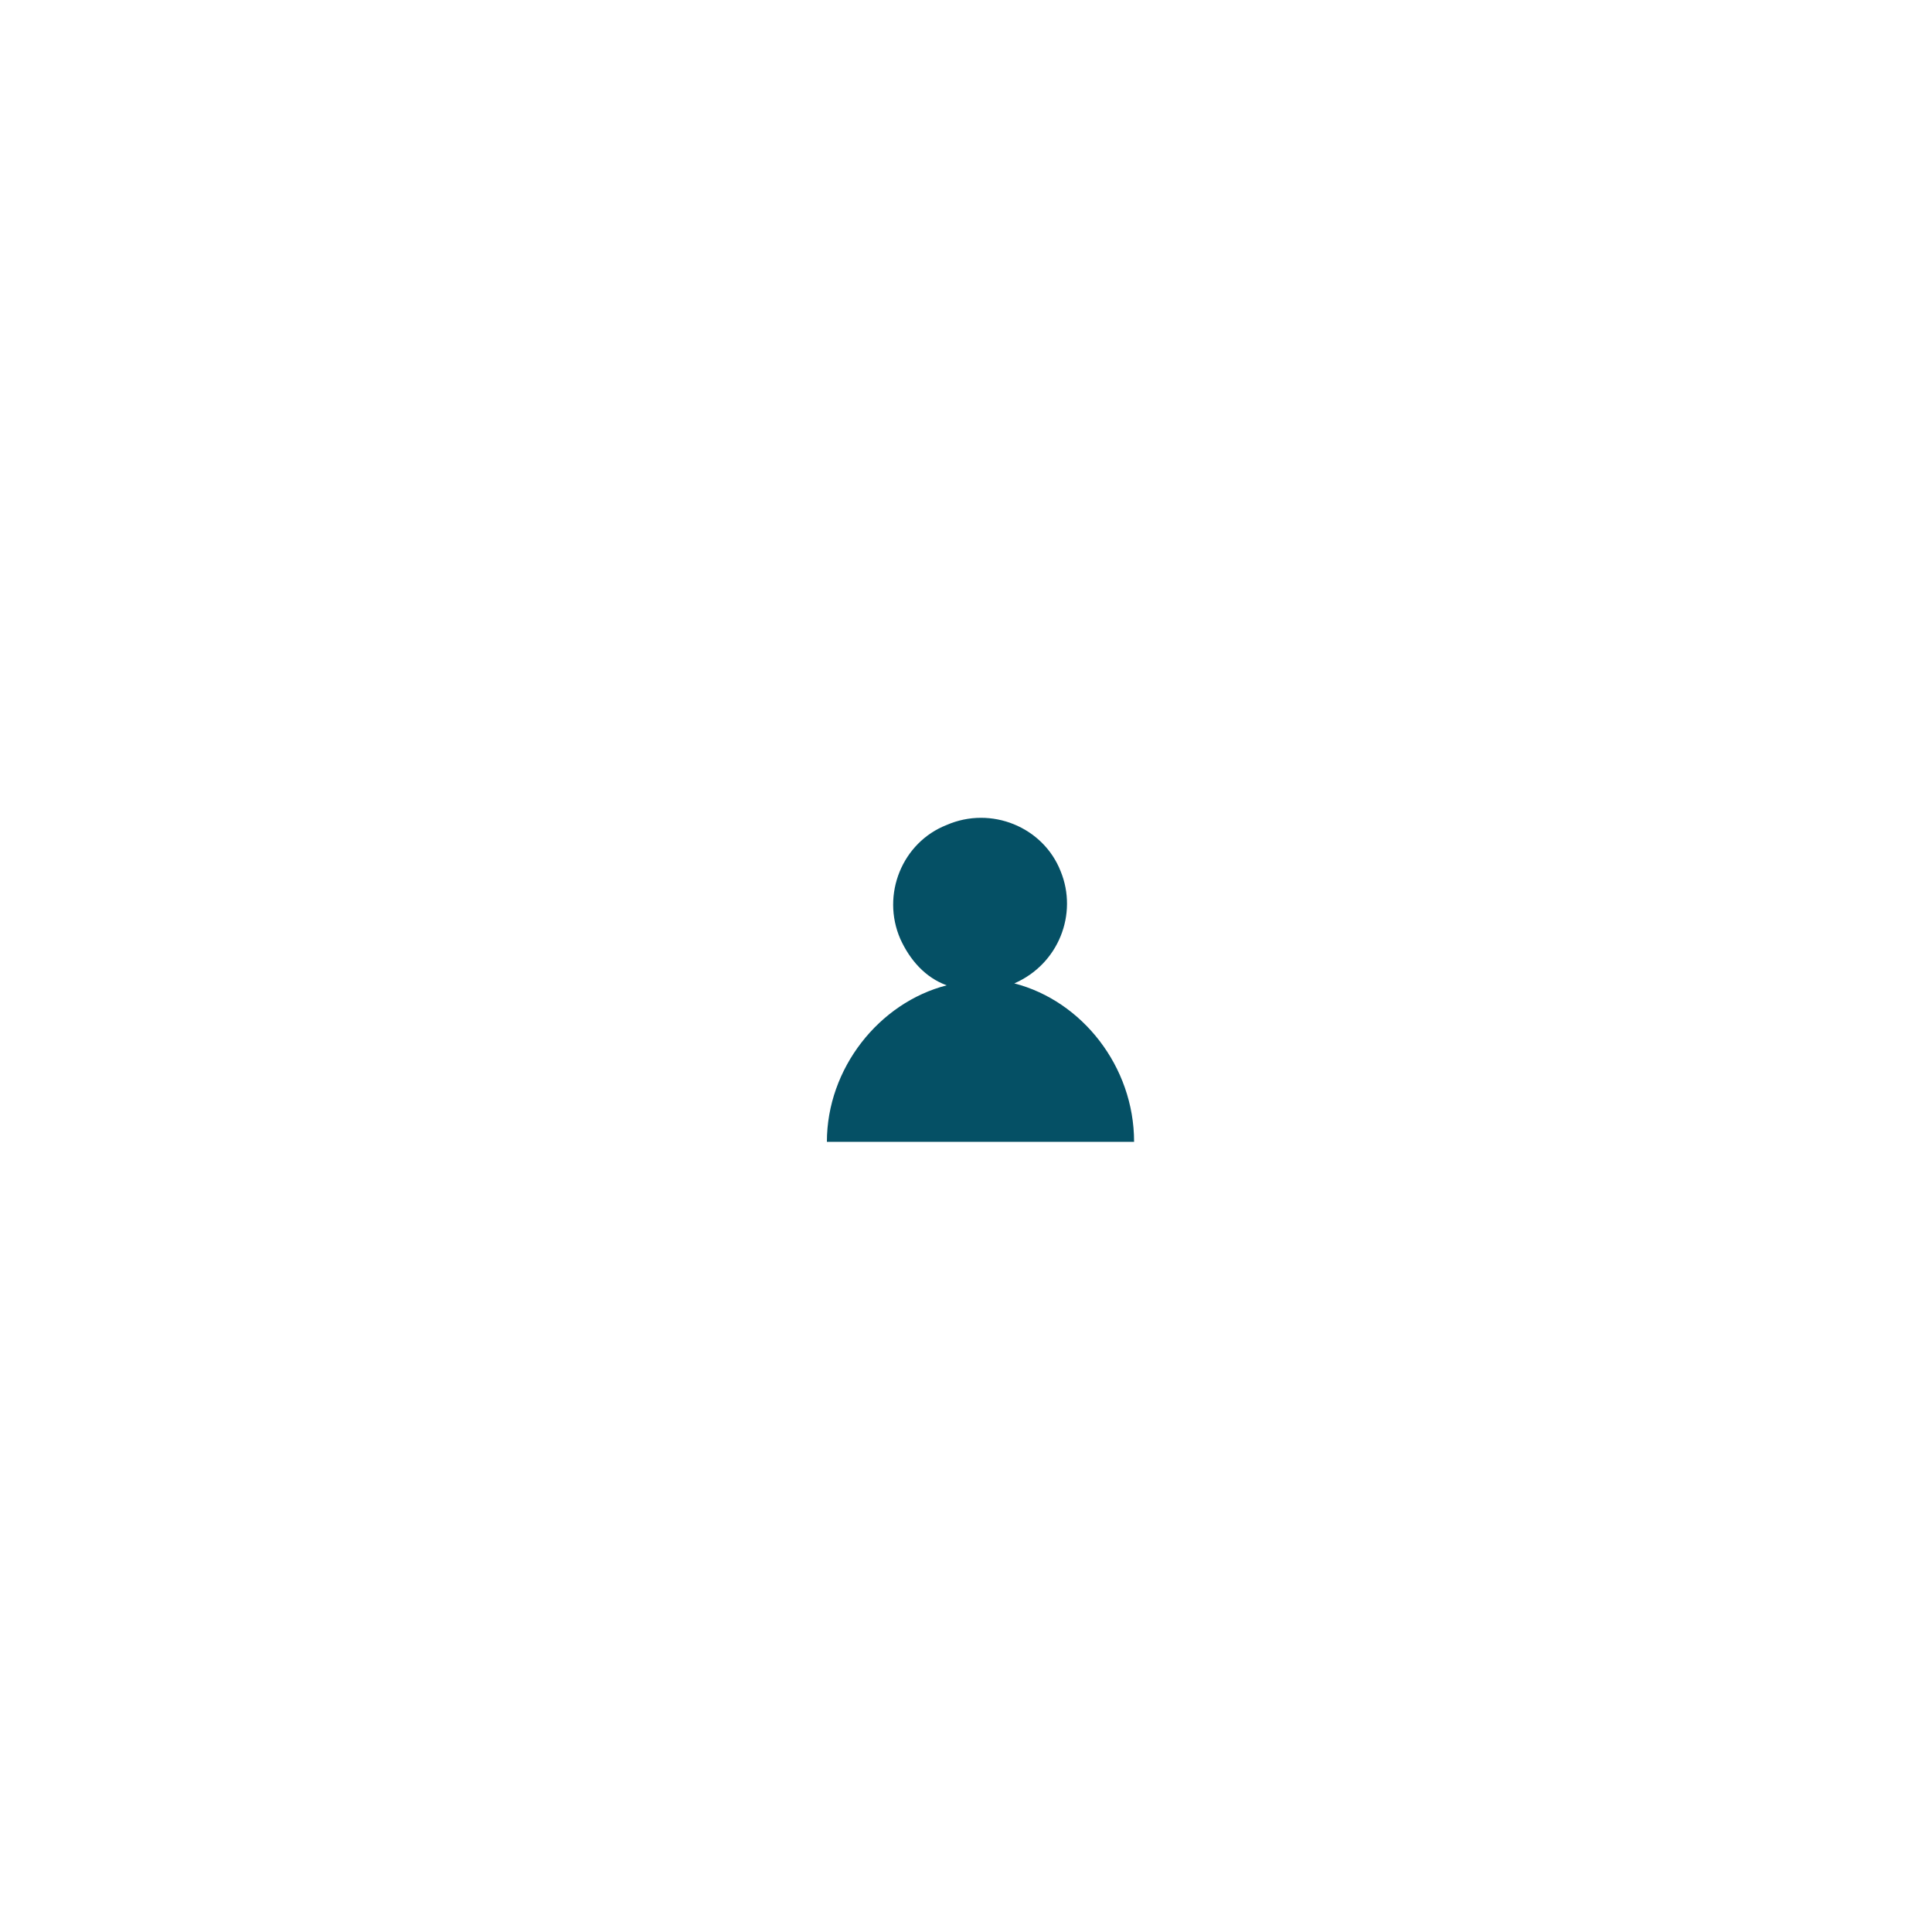
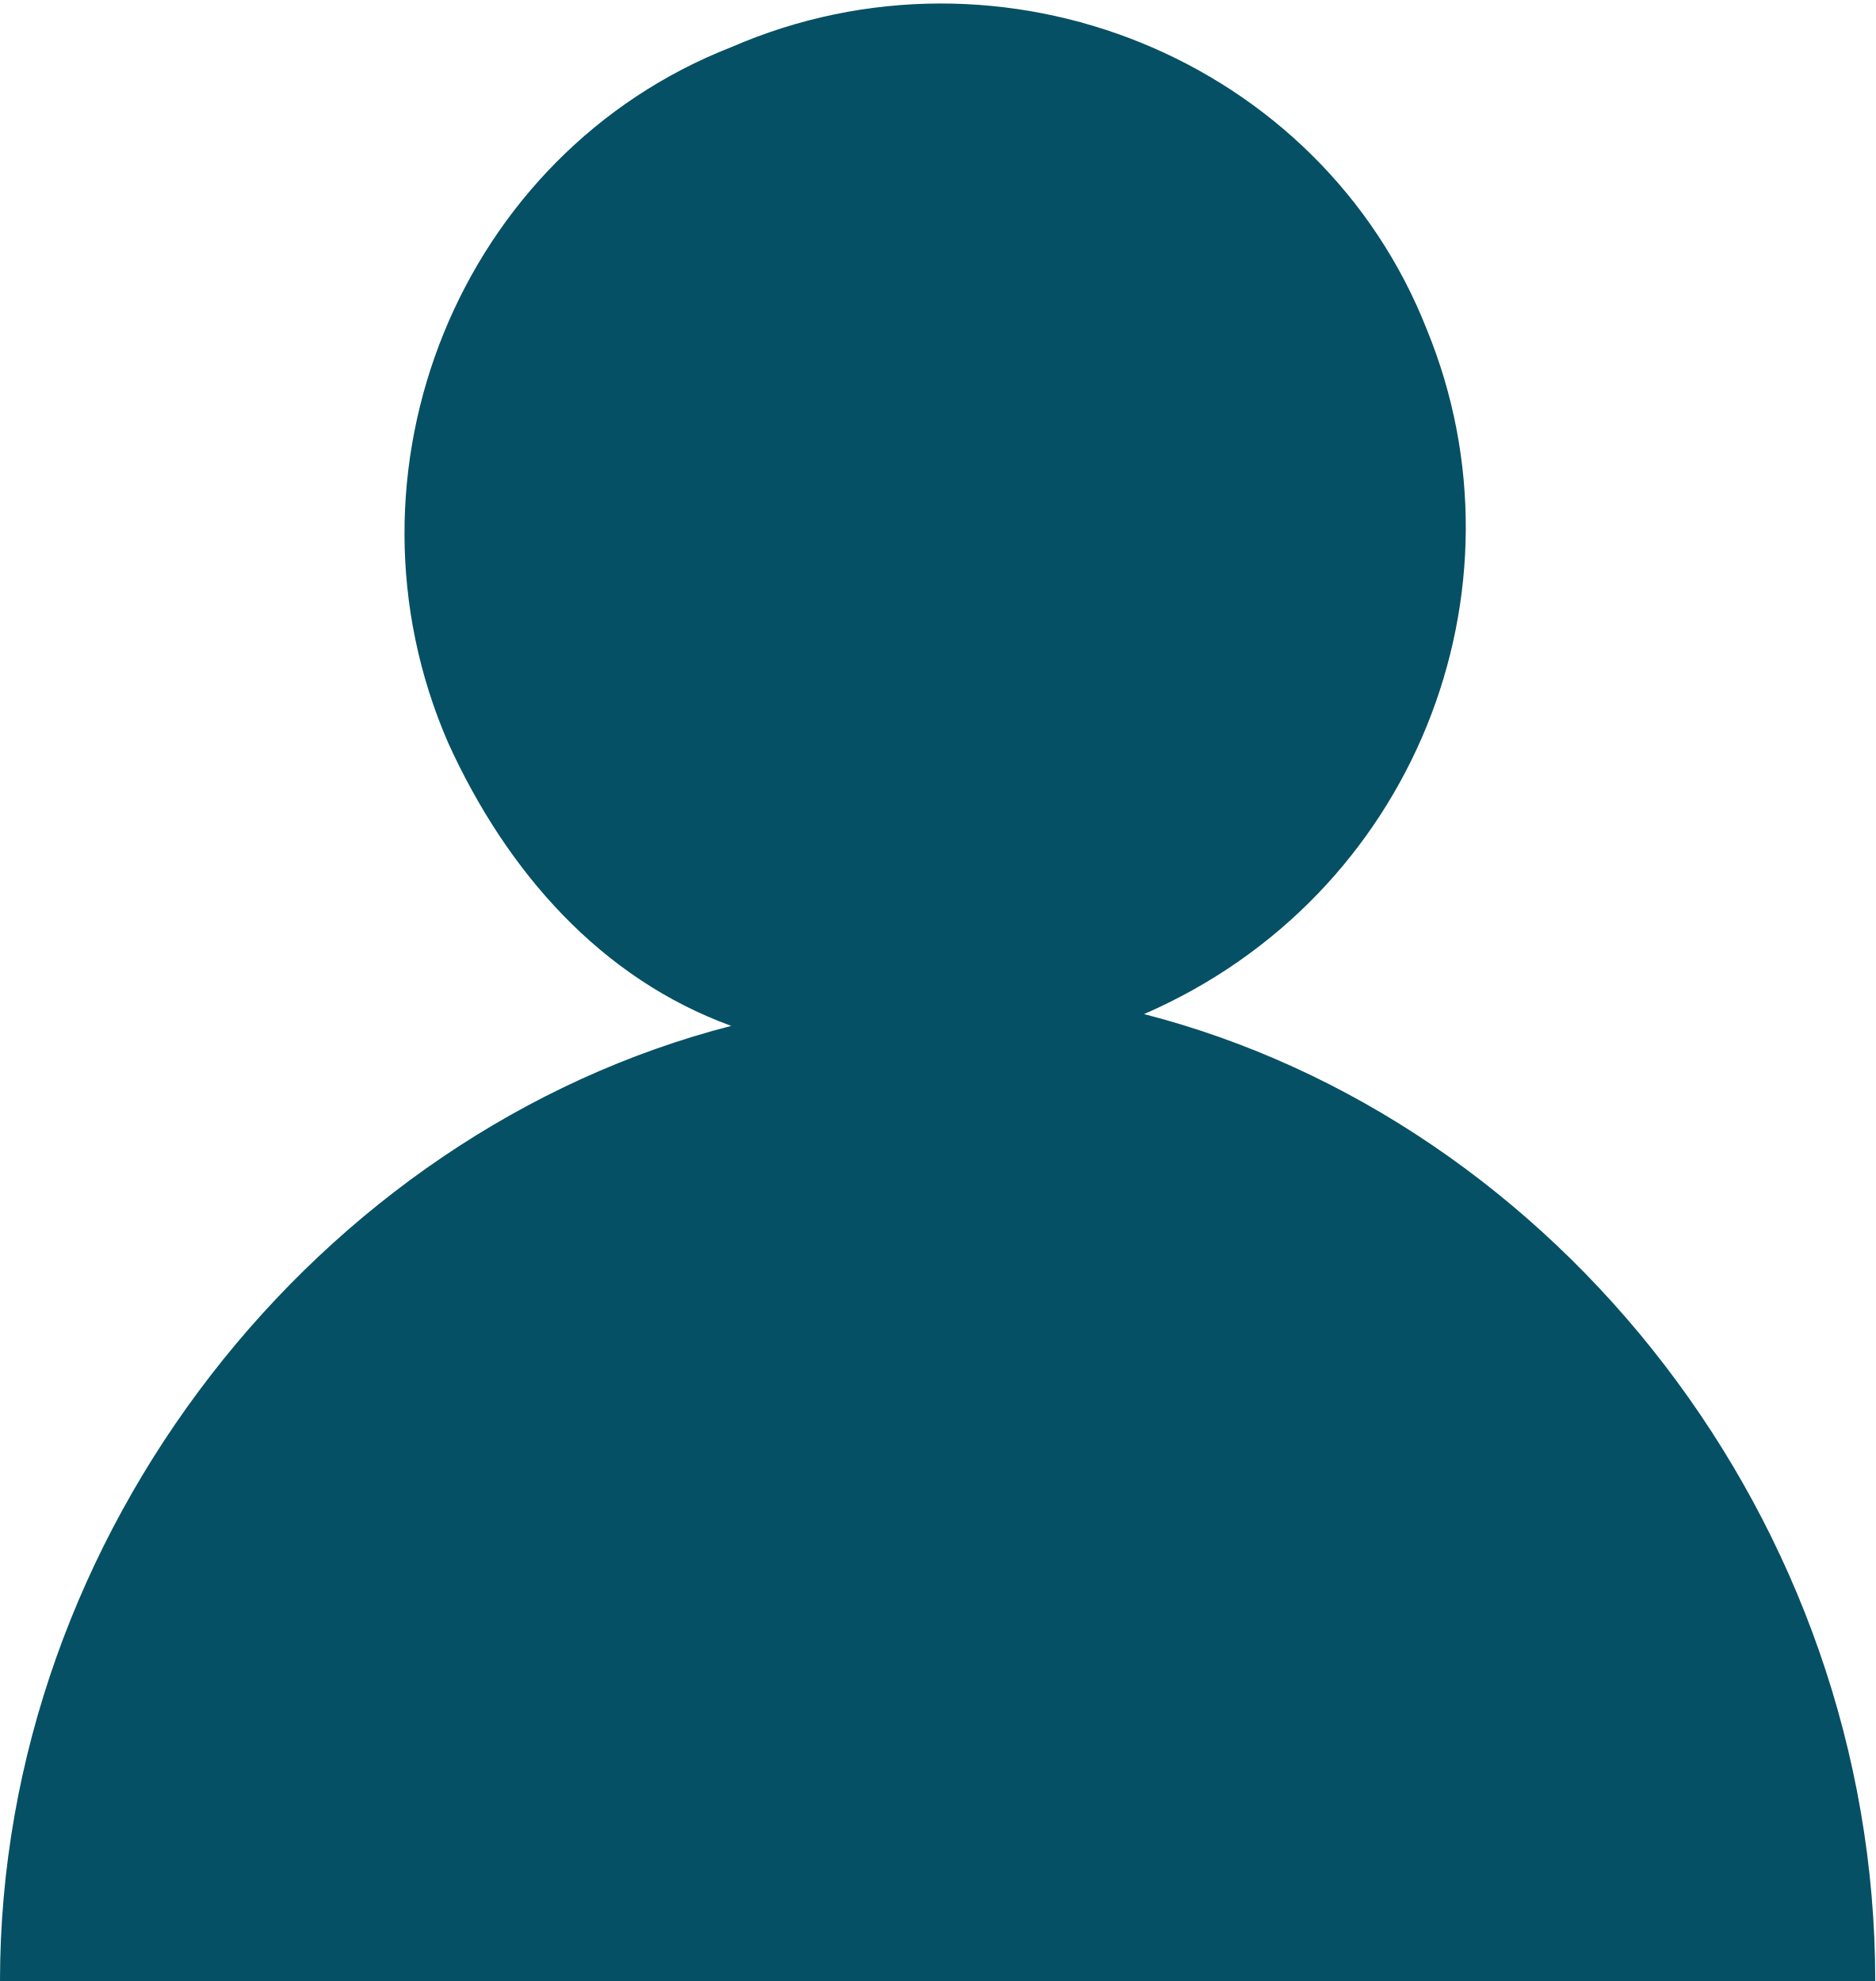
- <svg xmlns="http://www.w3.org/2000/svg" version="1.1" id="Layer_1" x="0px" y="0px" viewBox="0 0 100 100" style="enable-background:new 0 0 100 100;" xml:space="preserve">
+ <svg xmlns="http://www.w3.org/2000/svg" version="1.1" id="Layer_1" x="0px" y="0px" viewBox="0 0 15.9 16.8" style="enable-background:new 0 0 15.9 16.8;" xml:space="preserve">
  <style type="text/css">
	.st0{fill:#055065;}
</style>
-   <path class="st0" d="M52.5,50.9c2.3-1,3.3-3.6,2.4-5.8c-0.9-2.3-3.6-3.4-5.9-2.4c-2.3,0.9-3.4,3.6-2.4,5.9c0.5,1.1,1.3,2,2.4,2.4  c-3.5,0.9-6.2,4.3-6.2,8.1h15.9C58.7,55.2,56,51.8,52.5,50.9z" />
+   <path class="st0" d="M9.7,8.6C12,7.6,13,5,12.1,2.8c-0.9-2.3-3.6-3.4-5.9-2.4C3.9,1.3,2.8,4,3.8,6.3c0.5,1.1,1.3,2,2.4,2.4  C2.7,9.6,0,13,0,16.8h15.9C15.9,12.9,13.2,9.5,9.7,8.6z" />
</svg>
